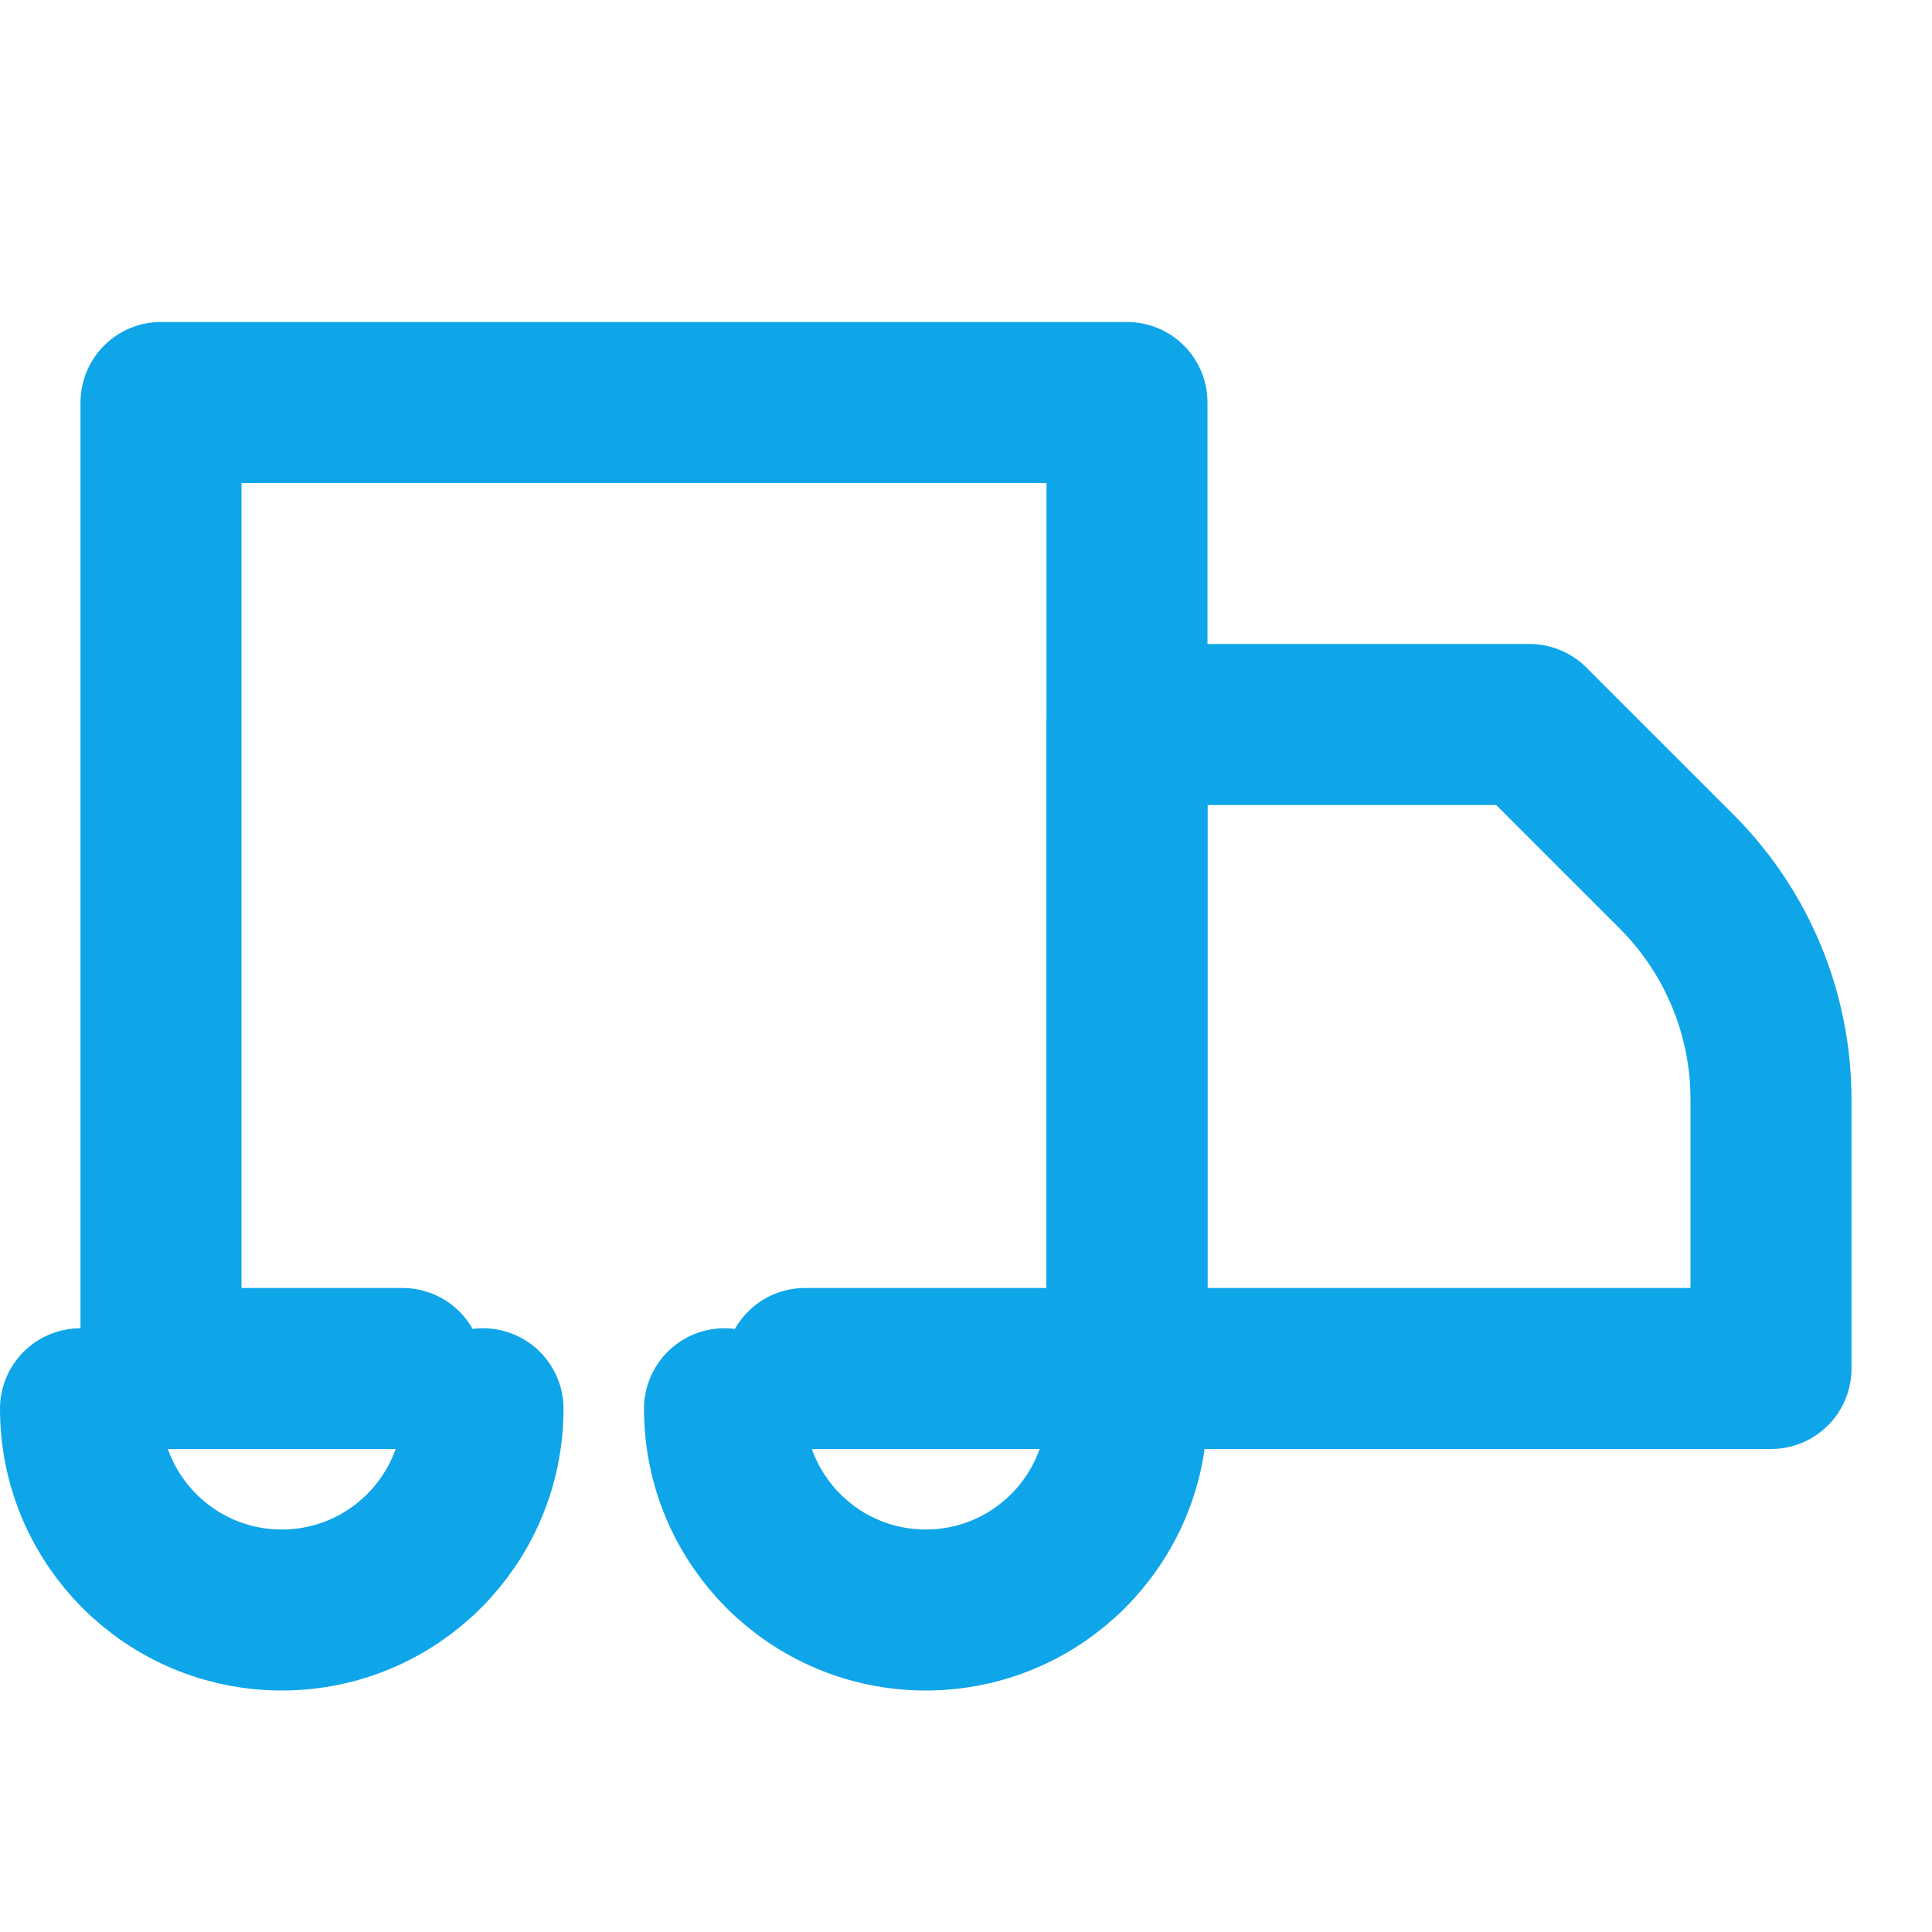
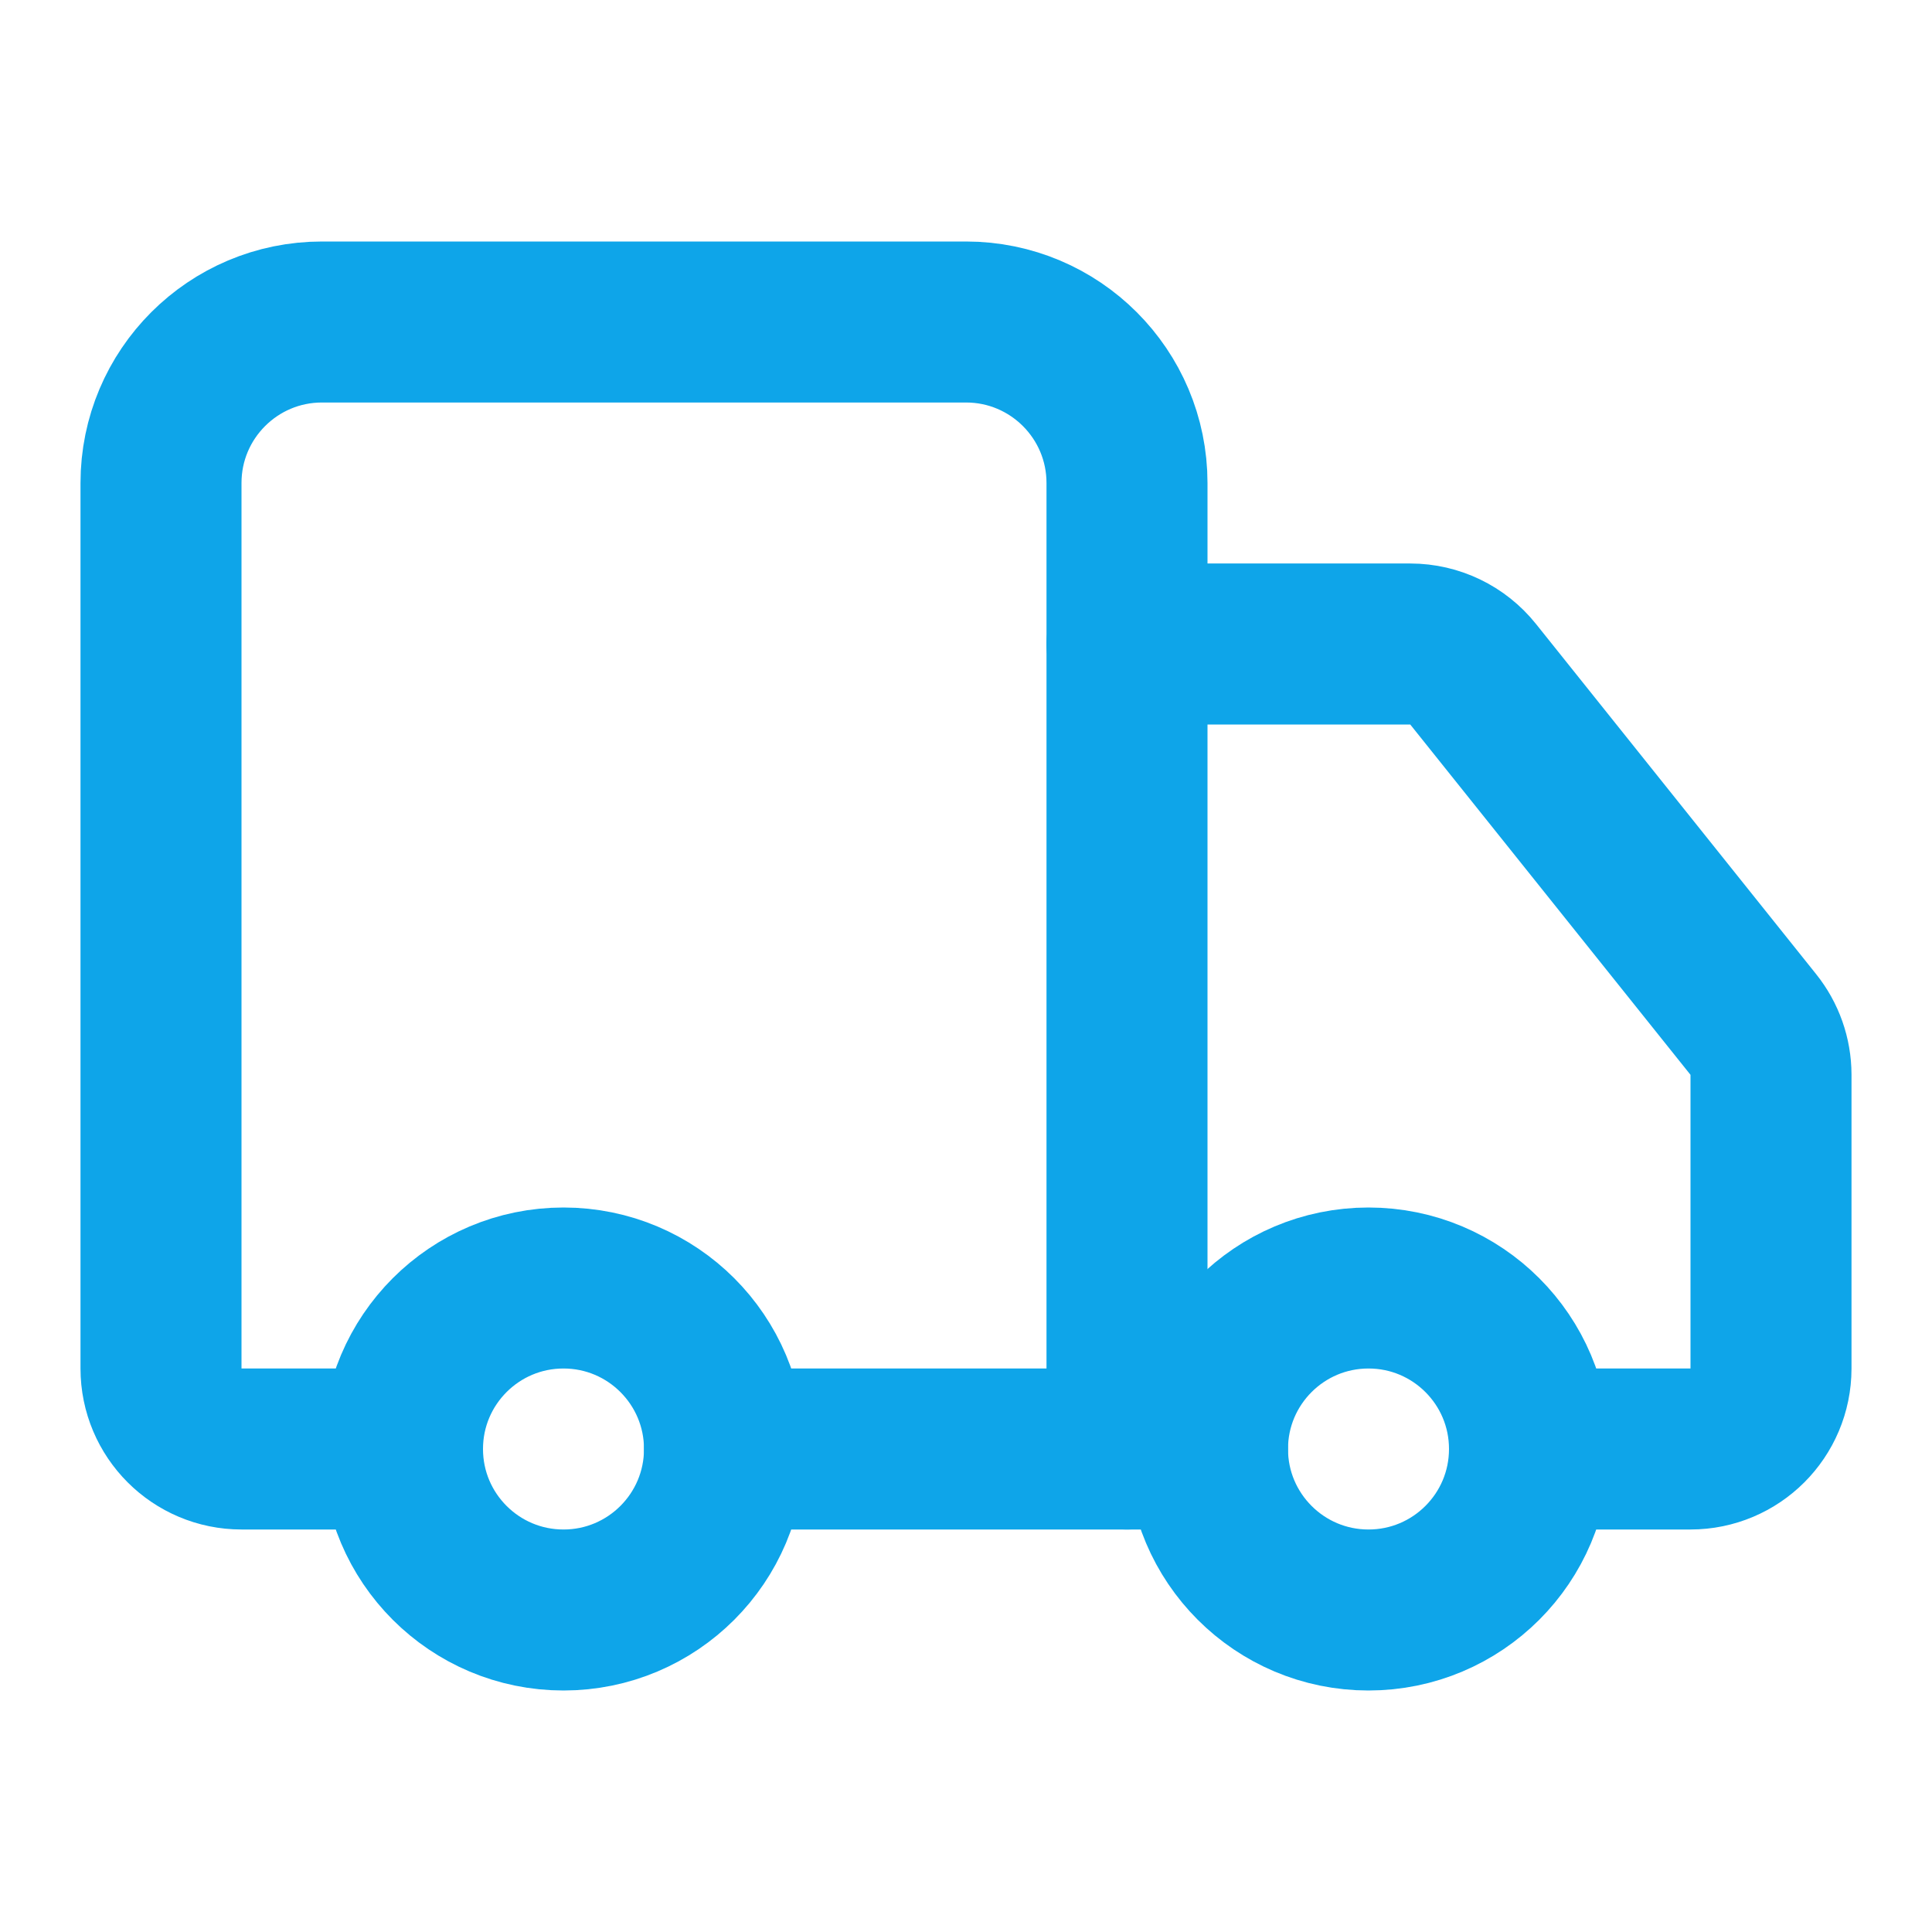
- <svg xmlns="http://www.w3.org/2000/svg" width="32" height="32" viewBox="0 0 24 24" fill="none" stroke="#0ea5e9" stroke-width="2" stroke-linecap="round" stroke-linejoin="round" class="lucide lucide-truck">
-   <path d="M10 17h4V5H2v12h3" />
-   <path d="M20 17h2v-3.34a4 4 0 0 0-1.17-2.83L19 9h-5v8h6Z" />
-   <path d="M14 17.5a2.5 2.5 0 0 1-5 0" />
-   <path d="M6 17.5a2.5 2.5 0 0 1-5 0" />
+ <svg xmlns="http://www.w3.org/2000/svg" width="32" height="32" viewBox="0 0 24 24" fill="none" stroke="#0ea5e9" stroke-width="2" stroke-linecap="round" stroke-linejoin="round">
+   <path d="M14 18V6a2 2 0 0 0-2-2H4a2 2 0 0 0-2 2v11a1 1 0 0 0 1 1h2" />
+   <path d="M15 18H9" />
+   <path d="M19 18h2a1 1 0 0 0 1-1v-3.65a1 1 0 0 0-.22-.624l-3.48-4.35A1 1 0 0 0 17.52 8H14" />
+   <circle cx="17" cy="18" r="2" />
+   <circle cx="7" cy="18" r="2" />
</svg>
